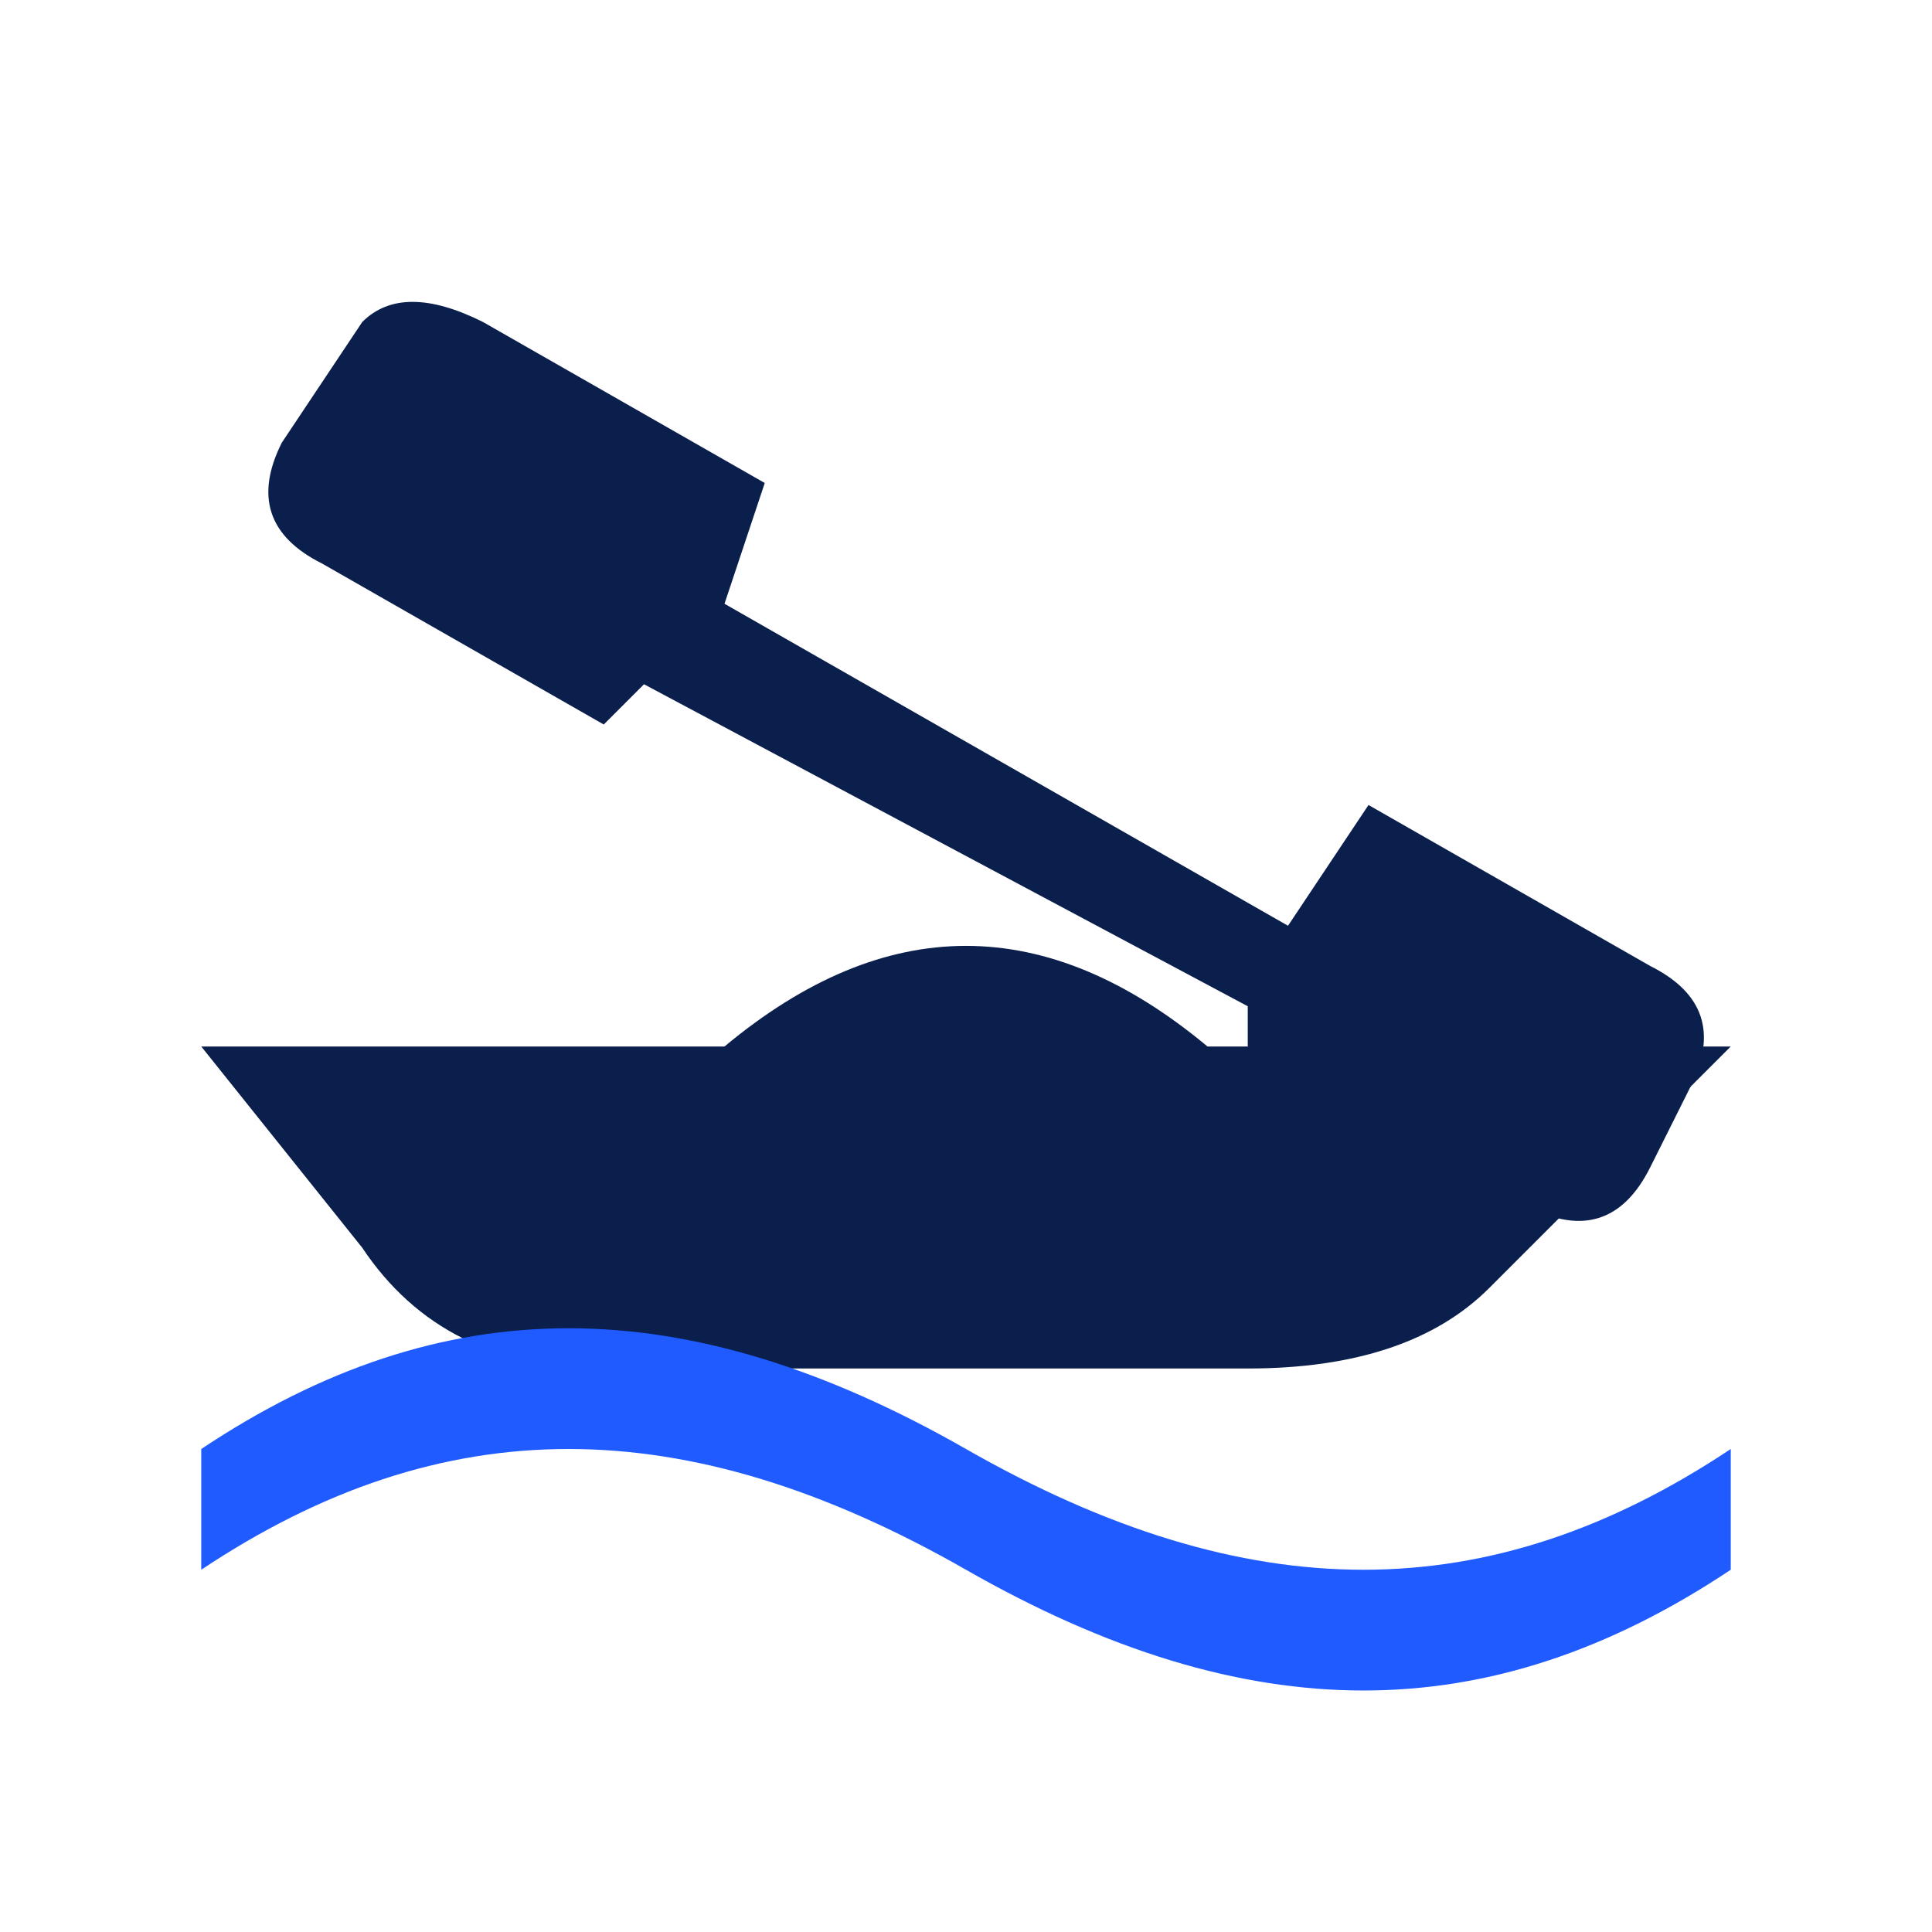
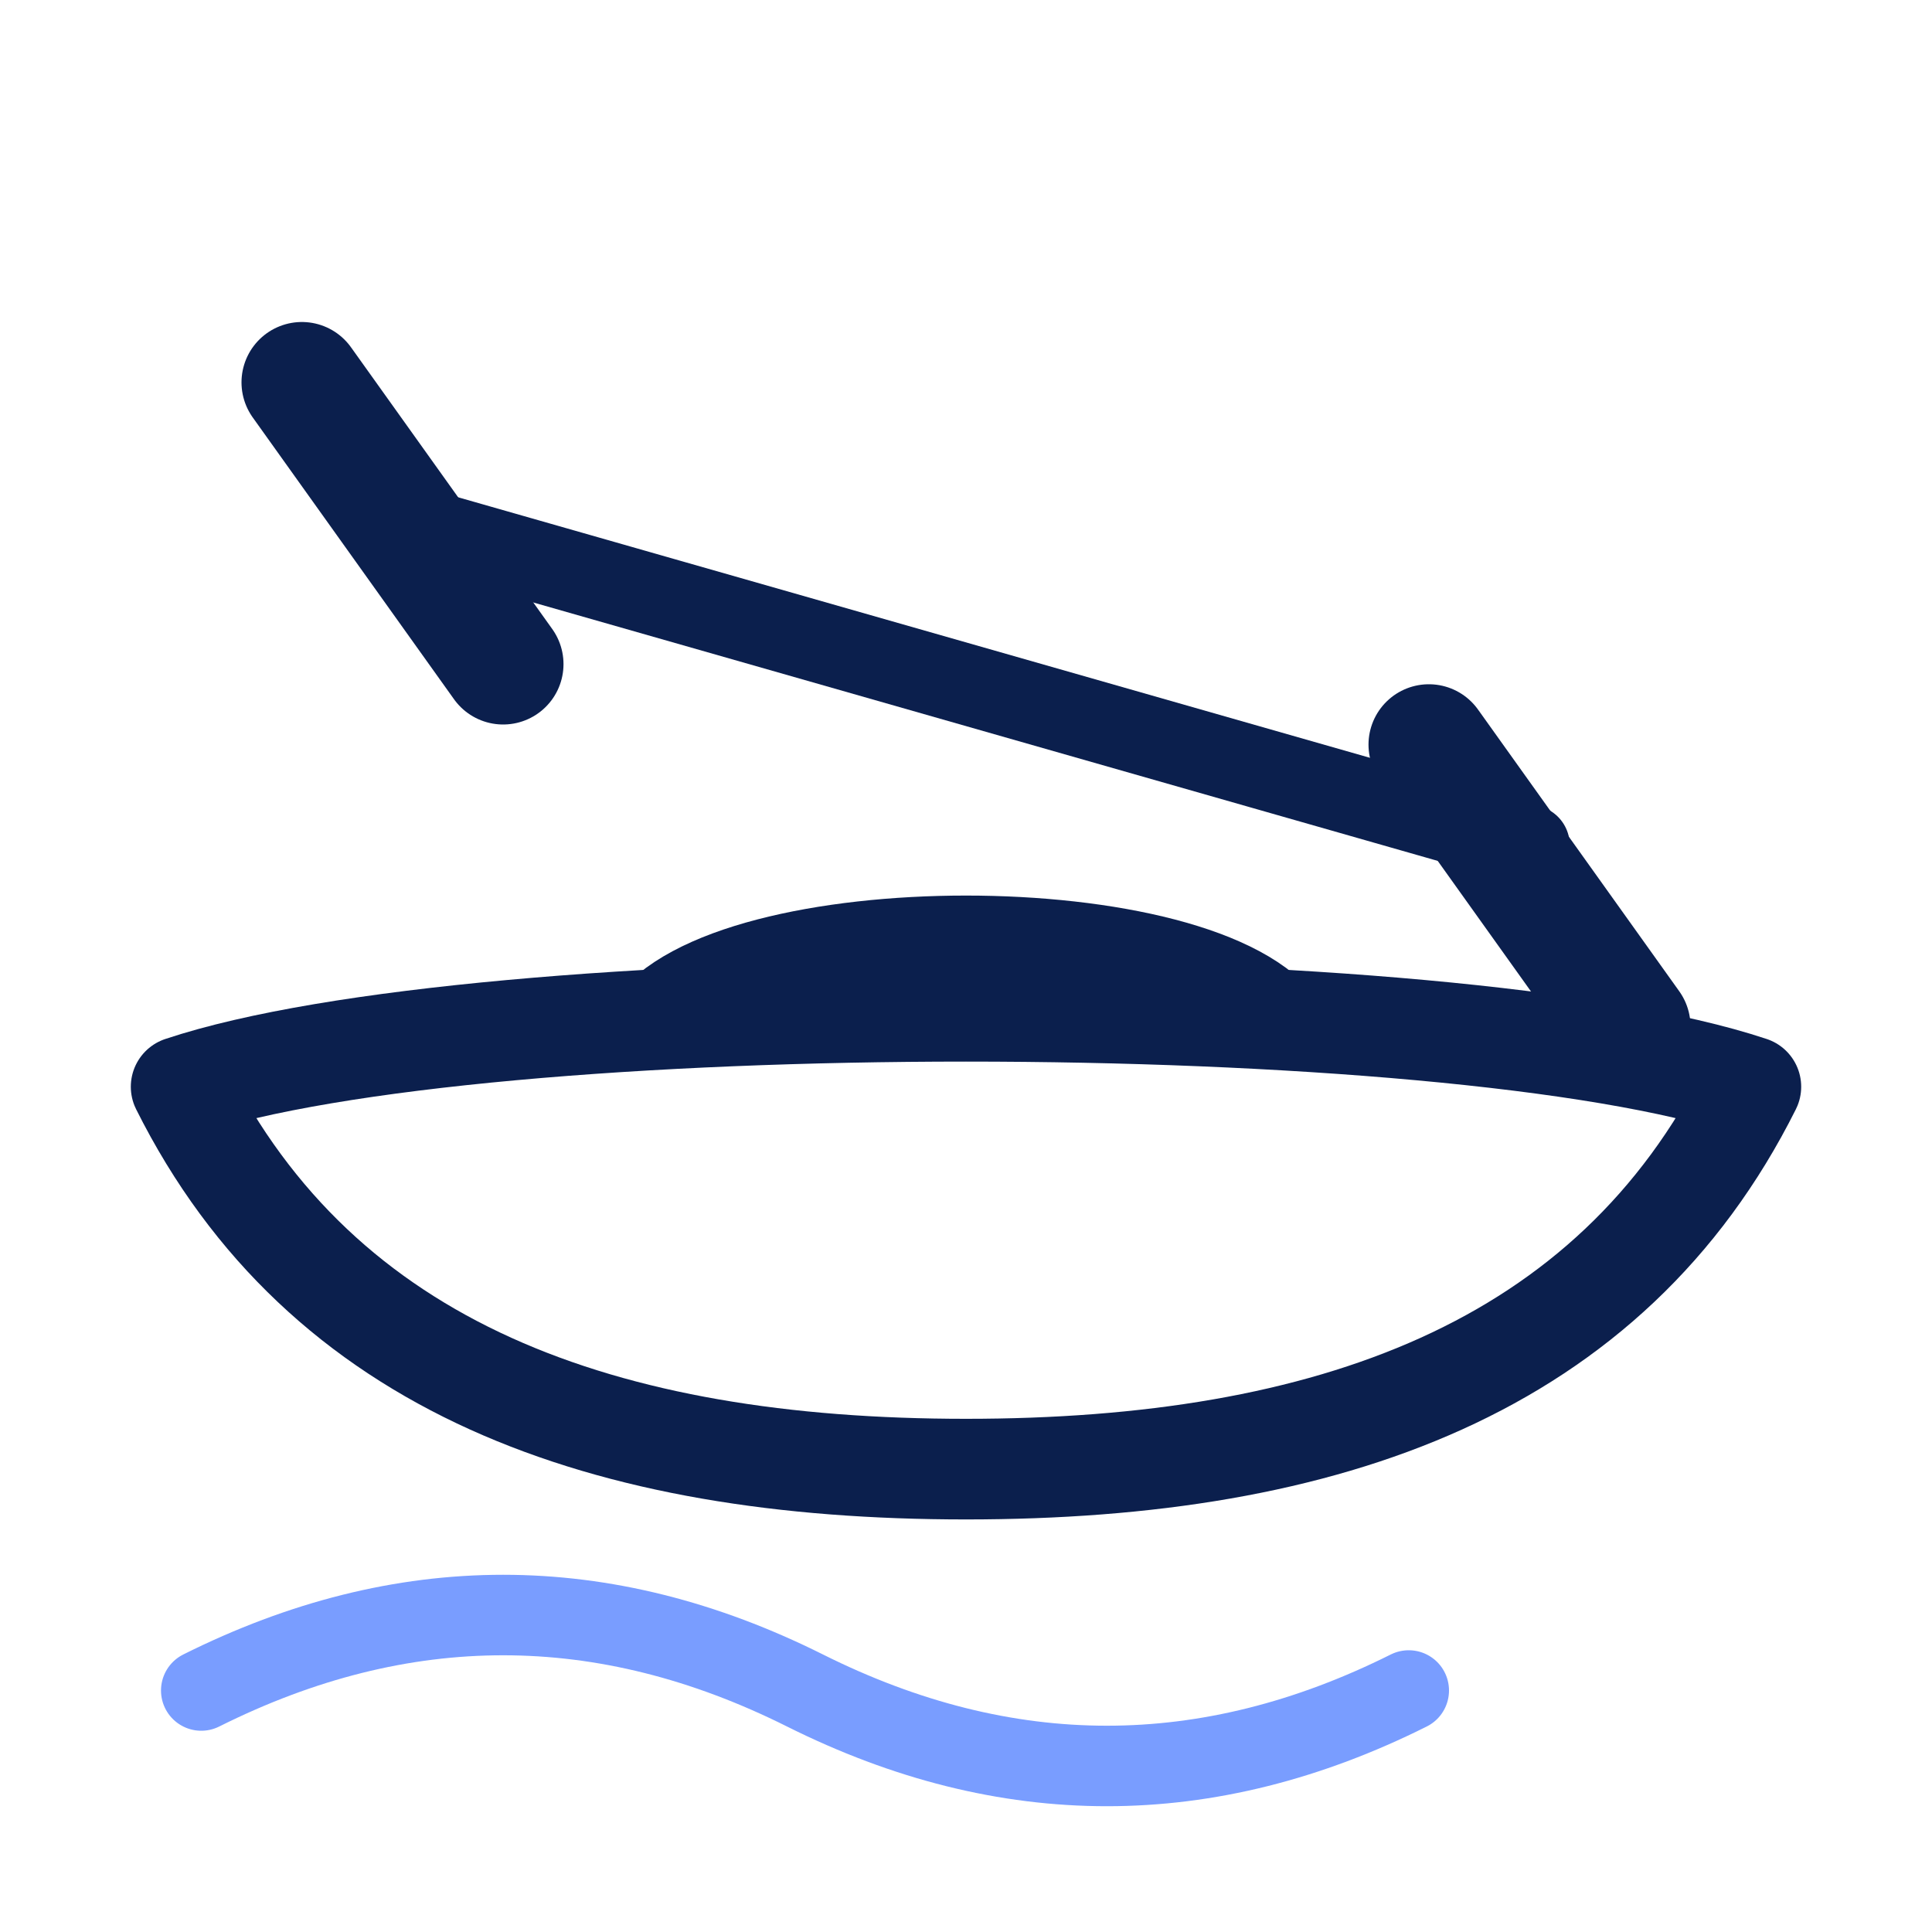
- <svg xmlns="http://www.w3.org/2000/svg" viewBox="0 0 48 48">
-   <path d="M5 26 18 26Q24 21 30 26H43L37 32Q35 34 31 34H15Q11 34 9 31Z" fill="#0B1F4D" />
-   <path d="M9 8Q10 7 12 8L19 12 18 15 32 23 34 20 41 24Q43 25 42 27L41 29Q40 31 38 30L31 26 31 25 16 17 15 18 8 14Q6 13 7 11Z" fill="#0B1F4D" />
-   <path d="M5 36C11 32 17 32 24 36S37 40 43 36V39C37 43 31 43 24 39S11 35 5 39Z" fill="#1F5BFF" />
+ <svg xmlns="http://www.w3.org/2000/svg" viewBox="0 0 48 48" fill="none" stroke-linecap="round" stroke-linejoin="round">
+   <path d="M4.5 27C12 24.5 36 24.5 43.5 27C40 34 33 36.5 24 36.5C15 36.5 8 34 4.5 27Z" stroke="#0B1F4D" stroke-width="2.5" />
+   <path d="M16 25.5C18 22.5 30 22.5 32 25.5" stroke="#0B1F4D" stroke-width="2" />
+   <path d="M10 13L38 21" stroke="#0B1F4D" stroke-width="2" />
+   <path d="M7.5 9.5L12.5 16.5" stroke="#0B1F4D" stroke-width="3" />
+   <path d="M35.5 18.5L40.5 25.5" stroke="#0B1F4D" stroke-width="3" />
+   <path d="M5 42C10 39.5 15 39.5 20 42S30 44.5 35 42" stroke="#1F5BFF" stroke-width="2" opacity=".6" />
</svg>
